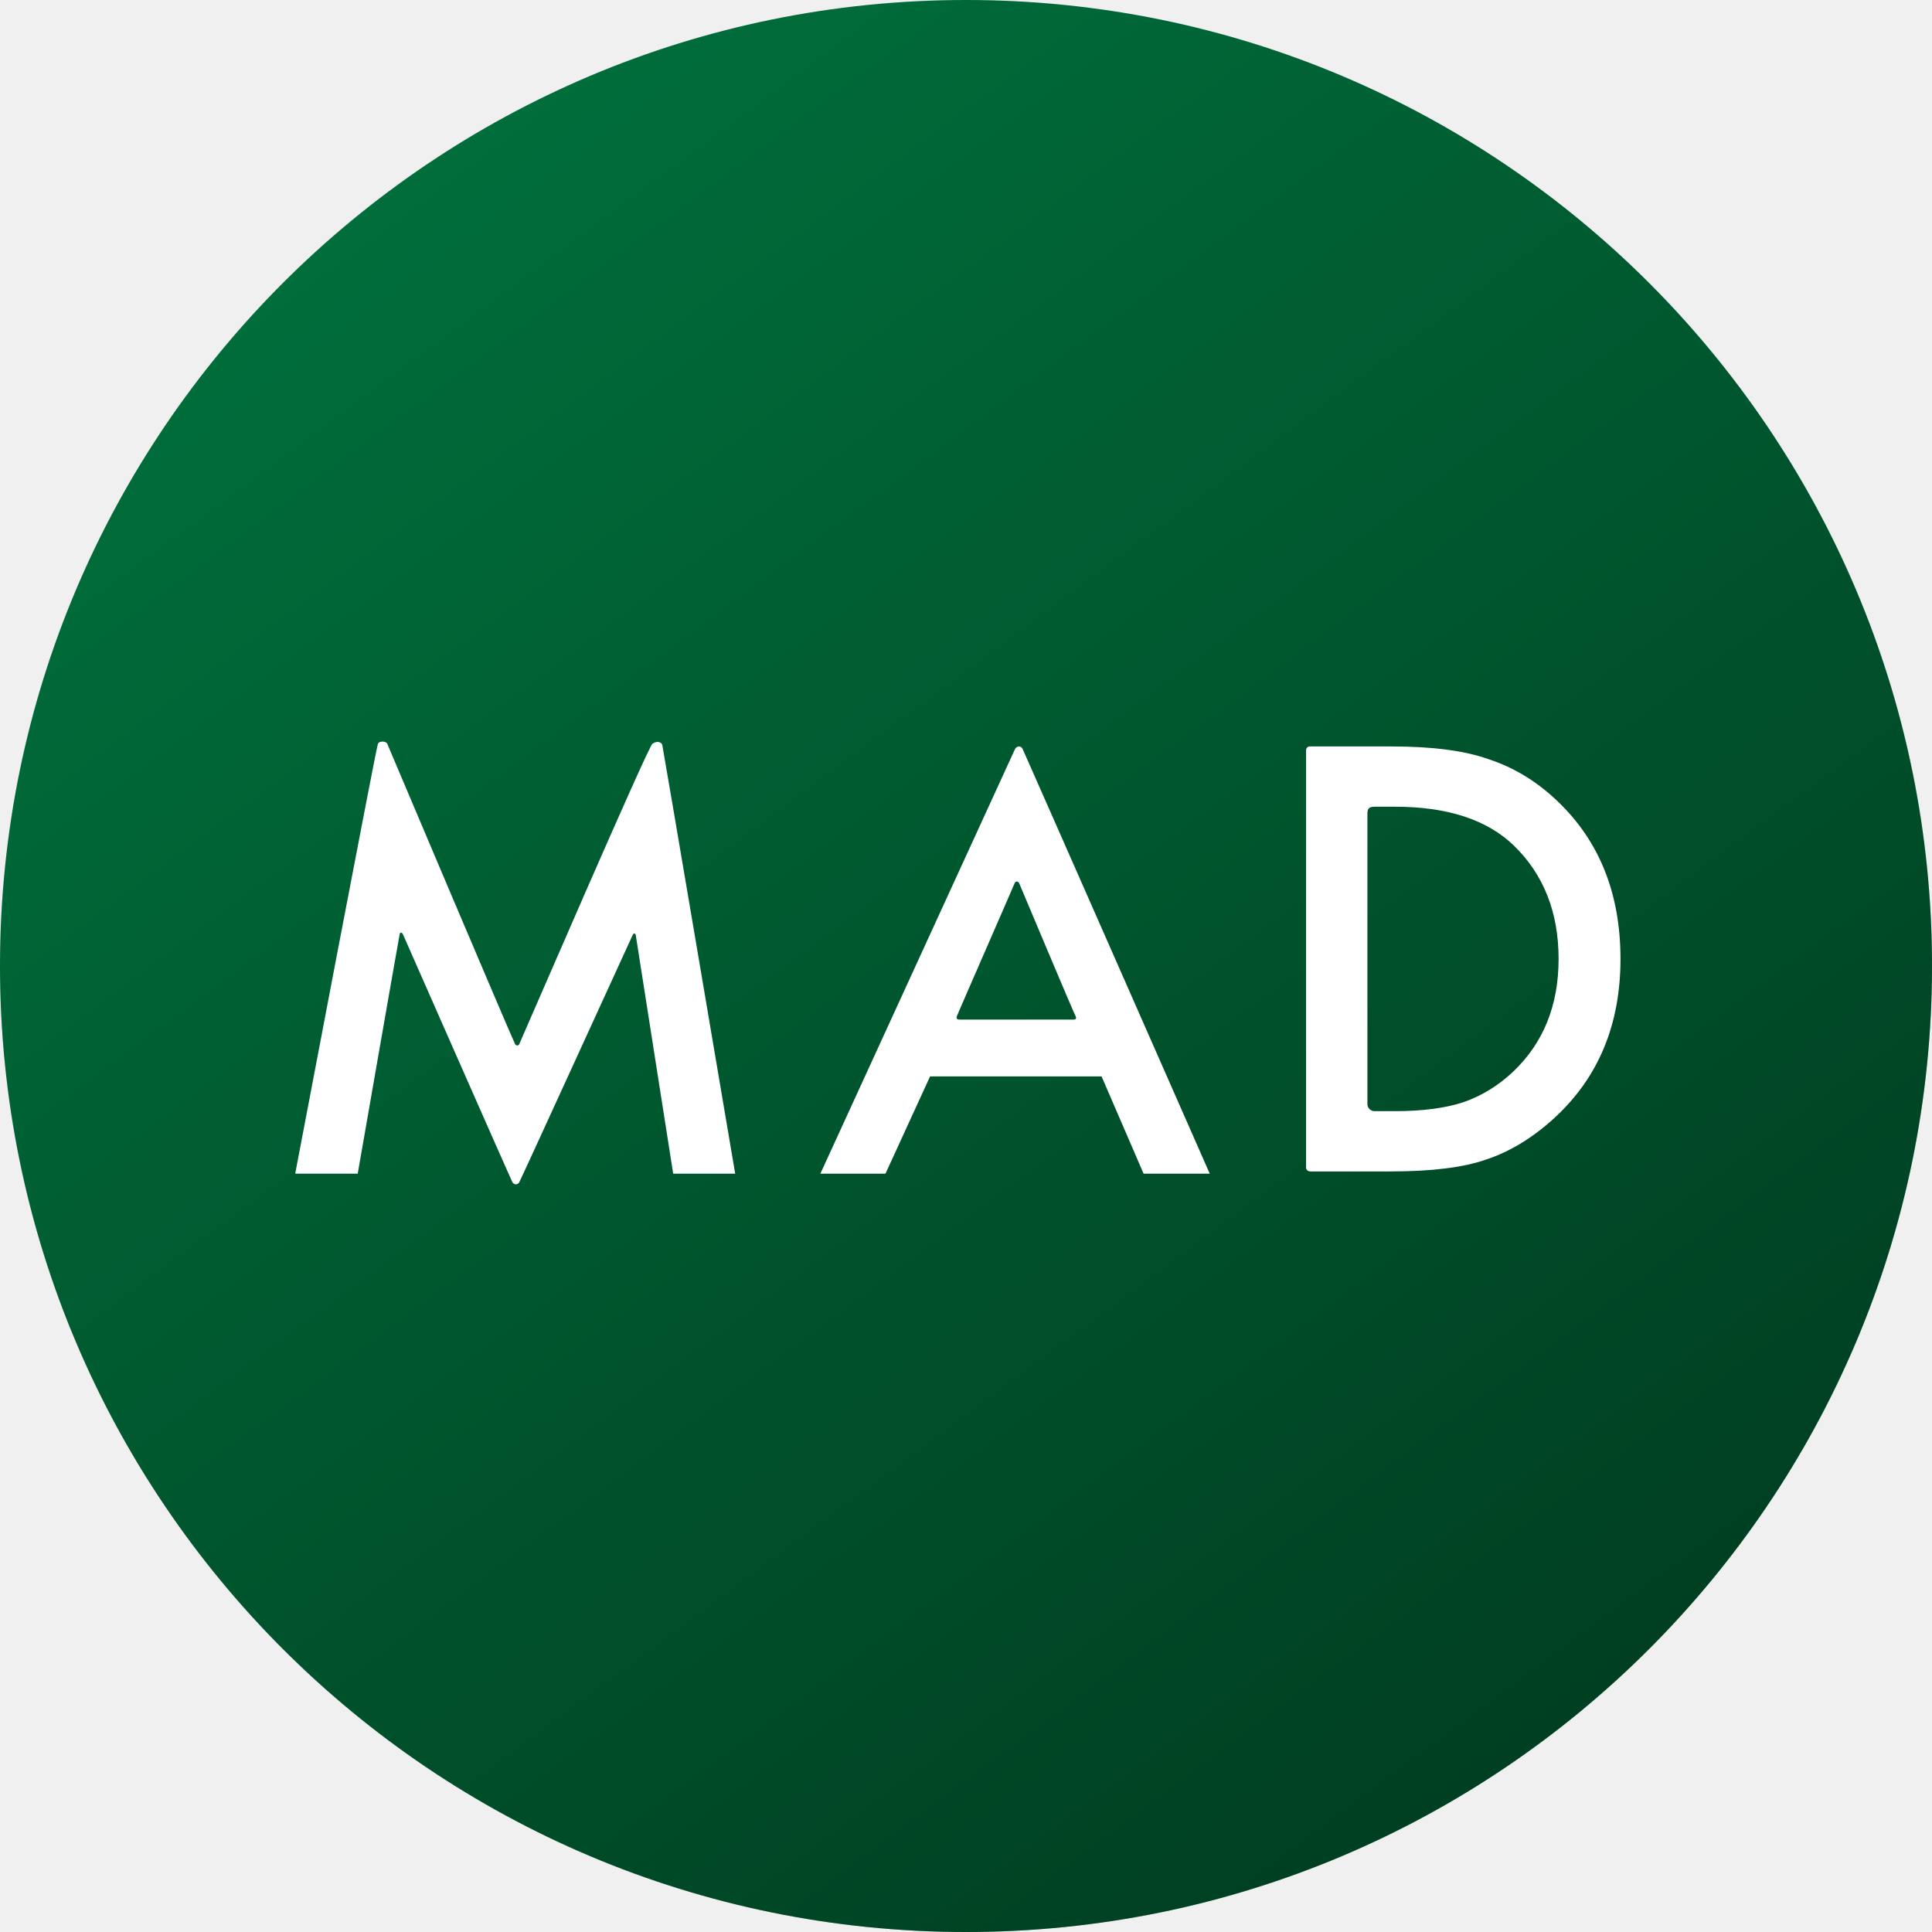
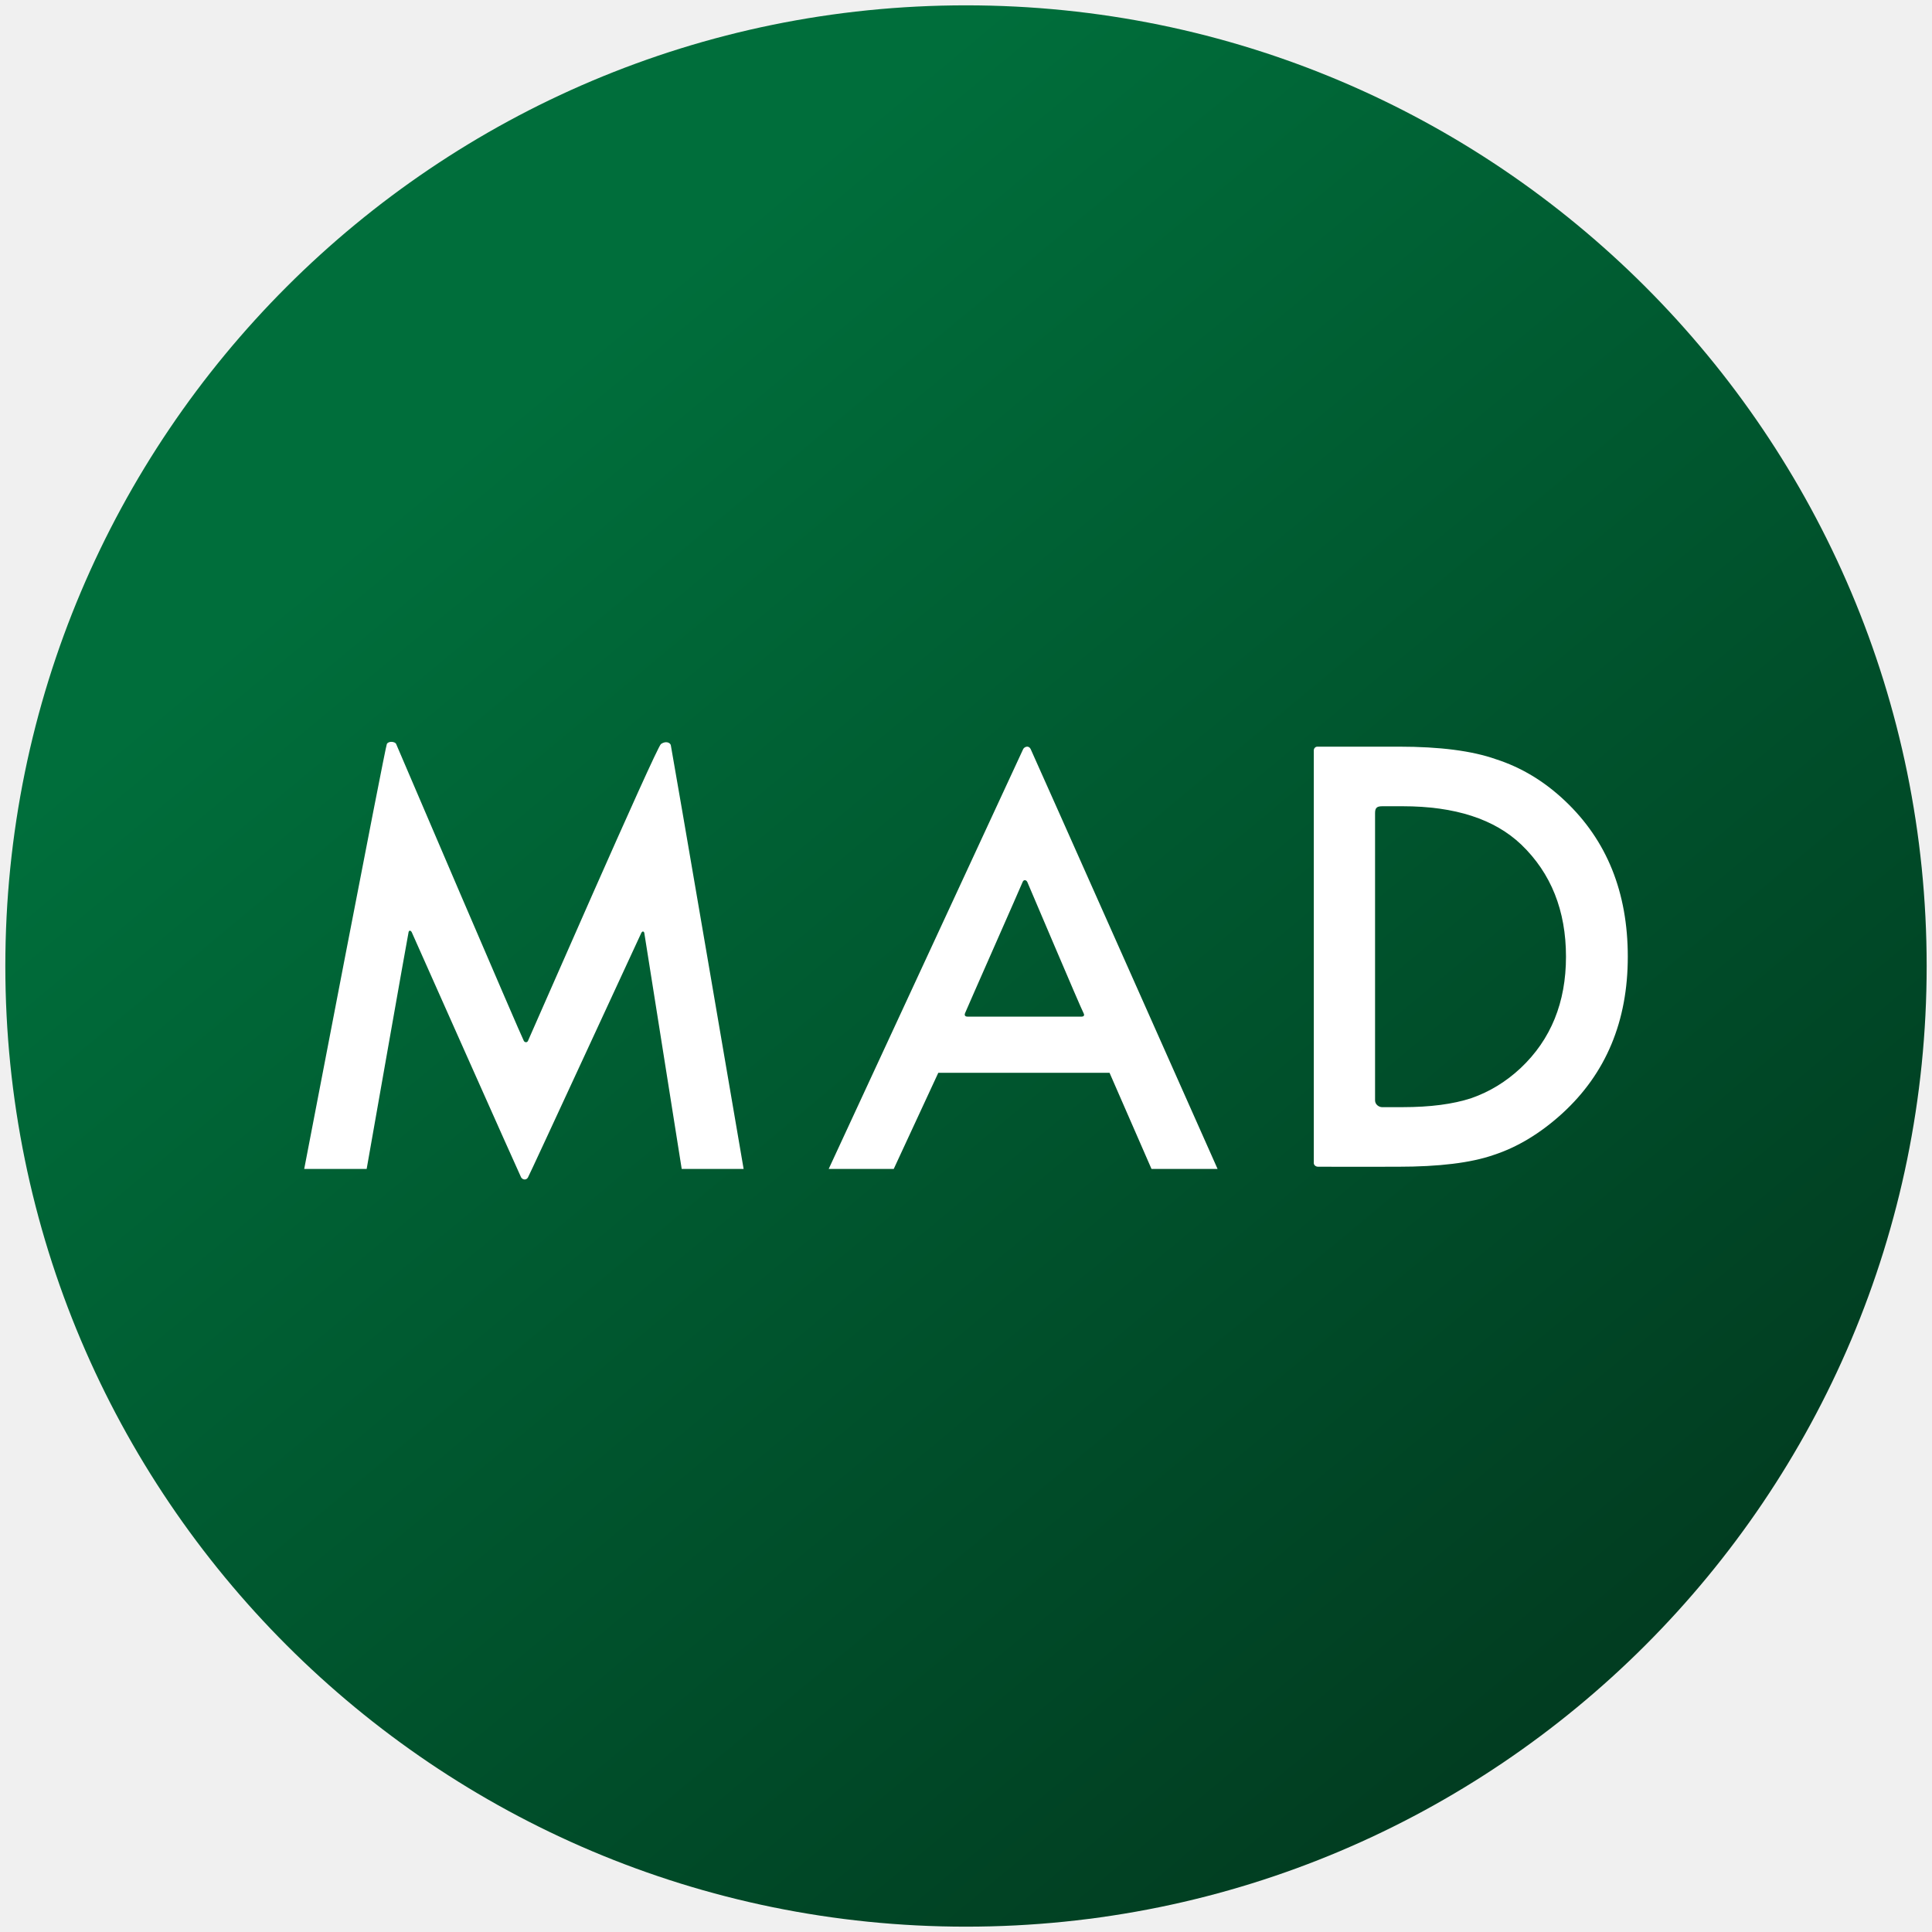
- <svg xmlns="http://www.w3.org/2000/svg" width="180px" height="180px" viewBox="0 0 180 180" version="1.1">
+ <svg xmlns="http://www.w3.org/2000/svg" width="181px" height="181px" viewBox="0 0 181 181" version="1.1">
  <defs>
-     <linearGradient x1="20.783%" y1="7.545%" x2="162.083%" y2="197.613%" id="linearGradient-1">
-       <stop stop-color="#000000" stop-opacity="0" offset="0%" />
-       <stop stop-color="#000000" offset="100%" />
+     <linearGradient x1="26.81%" y1="21.055%" x2="120.533%" y2="133.604%" id="linearGradient-1">
+       <stop stop-color="#006E3B" offset="0%" />
+       <stop stop-color="#011A0E" offset="100%" />
    </linearGradient>
  </defs>
  <g id="Page-1" stroke="none" stroke-width="1" fill="none" fill-rule="evenodd">
-     <g id="mad-logo">
-       <path d="M90,180 C139.706,180 180,139.706 180,90 C180,40.294 139.706,0 90,0 C40.294,0 0,40.294 0,90 C0,139.706 40.294,180 90,180 Z" id="Oval-1" fill="#006E3B" />
+     <g id="mad-logo" transform="translate(0.5, 0.5)">
      <path d="M90,180 C139.706,180 180,139.706 180,90 C180,40.294 139.706,0 90,0 C40.294,0 0,40.294 0,90 C0,139.706 40.294,180 90,180 Z" id="Oval-1" fill="url(#linearGradient-1)" />
-       <path d="M27.503,109.35 C27.503,109.35 35.055,69.604 35.211,69.295 C35.367,68.987 35.989,69.059 36.08,69.295 C36.171,69.531 47.87,97.138 47.999,97.297 C48.129,97.456 48.296,97.422 48.369,97.297 C48.443,97.172 60.342,69.61 60.784,69.295 C61.242,68.97 61.635,69.171 61.701,69.391 C61.766,69.61 68.496,109.35 68.496,109.35 L62.719,109.35 C62.719,109.35 59.255,87.251 59.231,87.111 C59.207,86.971 59.064,86.875 58.945,87.111 C58.827,87.347 48.531,109.903 48.369,110.163 C48.198,110.441 47.864,110.367 47.733,110.133 C47.602,109.9 37.569,87.112 37.529,87.02 C37.488,86.927 37.302,86.783 37.24,87.02 C37.178,87.256 33.328,109.35 33.328,109.35 L27.503,109.35 Z M102.631,100.286 L86.654,100.286 L82.497,109.35 L76.431,109.35 C76.431,109.35 94.474,69.991 94.57,69.781 C94.666,69.571 95.077,69.373 95.276,69.781 C95.476,70.19 112.71,109.35 112.71,109.35 L106.546,109.35 L102.631,100.286 Z M100.03,94.993 C100.177,94.99 100.338,94.912 100.208,94.665 C99.915,94.11 95.057,82.513 94.961,82.304 C94.862,82.089 94.61,82.056 94.522,82.304 C94.437,82.541 89.25,94.399 89.151,94.665 C89.052,94.93 89.229,94.993 89.389,94.993 C89.549,94.993 99.883,94.996 100.03,94.993 Z M122.073,109.14 C121.841,109.13 121.684,108.971 121.684,108.787 L121.684,69.9 C121.684,69.716 121.817,69.544 122.024,69.544 L129.633,69.544 C133.444,69.544 136.453,69.937 138.661,70.723 C141.032,71.493 143.183,72.8 145.113,74.647 C149.022,78.374 150.977,83.272 150.977,89.342 C150.977,95.428 148.94,100.352 144.868,104.114 C142.823,105.994 140.681,107.302 138.44,108.037 C136.347,108.773 133.378,109.14 129.535,109.14 C129.535,109.14 122.305,109.151 122.073,109.14 Z M127.4,102.895 C127.406,103.278 127.764,103.524 128.05,103.524 C128.336,103.524 129.976,103.524 129.976,103.524 C132.544,103.524 134.678,103.242 136.379,102.678 C138.08,102.079 139.618,101.13 140.992,99.831 C143.805,97.147 145.211,93.65 145.211,89.342 C145.211,84.999 143.821,81.477 141.041,78.776 C138.538,76.365 134.85,75.16 129.976,75.16 L128.105,75.16 C127.622,75.16 127.4,75.258 127.4,75.795 C127.4,76.333 127.395,102.513 127.4,102.895 Z" id="MAD" fill="#FFFFFF" />
+       <path d="M28,109.014 C28,109.014 35.584,69.511 35.741,69.204 C35.897,68.897 36.522,68.969 36.614,69.204 C36.705,69.438 48.453,96.877 48.584,97.035 C48.714,97.193 48.882,97.159 48.955,97.035 C49.029,96.911 60.978,69.517 61.423,69.204 C61.883,68.881 62.278,69.081 62.343,69.299 C62.409,69.517 69.167,109.014 69.167,109.014 L63.366,109.014 C63.366,109.014 59.887,87.05 59.863,86.911 C59.839,86.771 59.695,86.676 59.576,86.911 C59.457,87.145 49.117,109.564 48.955,109.823 C48.783,110.098 48.448,110.025 48.316,109.793 C48.184,109.56 38.109,86.912 38.068,86.82 C38.028,86.728 37.841,86.585 37.779,86.82 C37.716,87.055 33.85,109.014 33.85,109.014 L28,109.014 Z M103.448,100.006 L87.404,100.006 L83.229,109.014 L77.136,109.014 C77.136,109.014 95.256,69.895 95.353,69.687 C95.449,69.478 95.862,69.281 96.062,69.687 C96.263,70.093 113.57,109.014 113.57,109.014 L107.38,109.014 L103.448,100.006 Z M100.836,94.745 C100.984,94.741 101.146,94.664 101.015,94.418 C100.72,93.868 95.842,82.341 95.745,82.133 C95.646,81.92 95.393,81.887 95.304,82.133 C95.22,82.368 90.01,94.155 89.911,94.418 C89.811,94.682 89.989,94.745 90.15,94.745 C90.311,94.745 100.689,94.748 100.836,94.745 Z M122.973,108.806 C122.74,108.795 122.583,108.638 122.583,108.455 L122.583,69.805 C122.583,69.622 122.716,69.451 122.924,69.451 L130.565,69.451 C134.392,69.451 137.414,69.841 139.632,70.623 C142.014,71.388 144.173,72.688 146.112,74.523 C150.037,78.227 152,83.096 152,89.128 C152,95.178 149.955,100.071 145.865,103.81 C143.812,105.679 141.66,106.979 139.41,107.71 C137.308,108.44 134.327,108.806 130.467,108.806 C130.467,108.806 123.206,108.816 122.973,108.806 Z M128.323,102.599 C128.329,102.979 128.688,103.224 128.976,103.224 C129.263,103.224 130.91,103.224 130.91,103.224 C133.489,103.224 135.632,102.943 137.341,102.382 C139.049,101.788 140.593,100.845 141.972,99.553 C144.798,96.885 146.21,93.41 146.21,89.128 C146.21,84.812 144.814,81.311 142.022,78.627 C139.509,76.231 135.805,75.033 130.91,75.033 L129.031,75.033 C128.545,75.033 128.323,75.13 128.323,75.664 C128.323,76.199 128.318,102.219 128.323,102.599 Z" id="MAD" fill="#FFFFFF" />
    </g>
  </g>
</svg>
